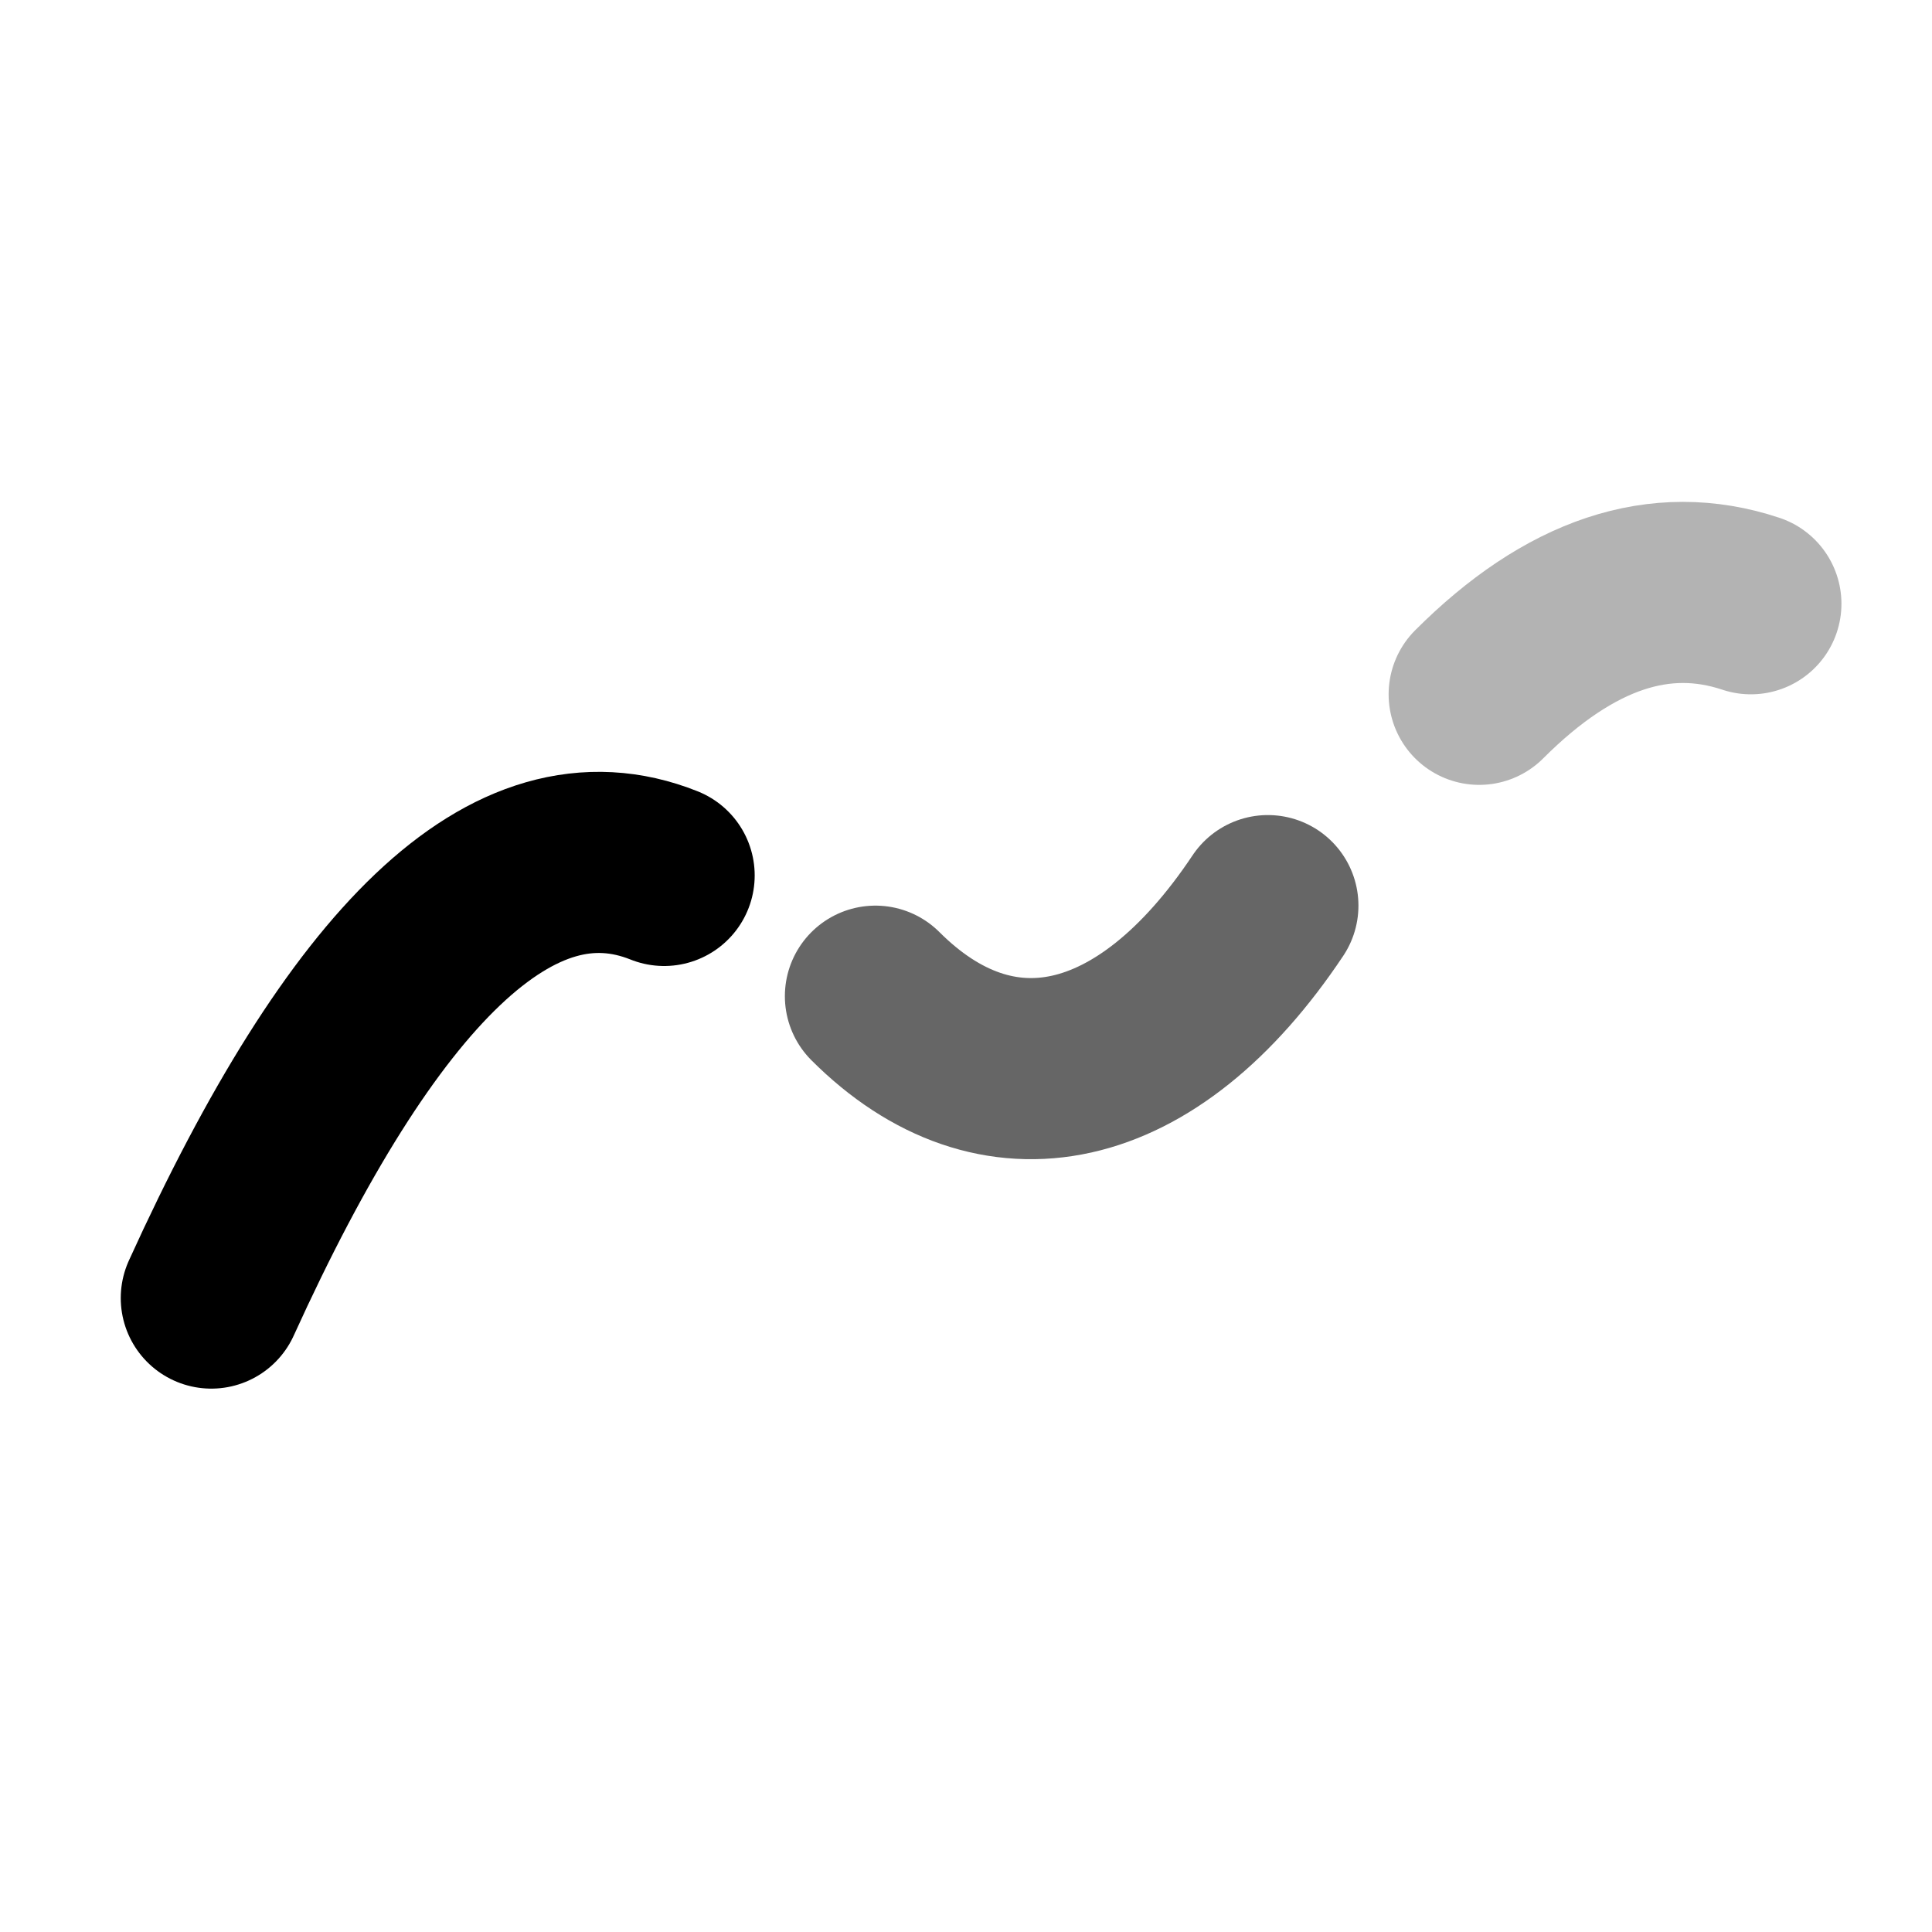
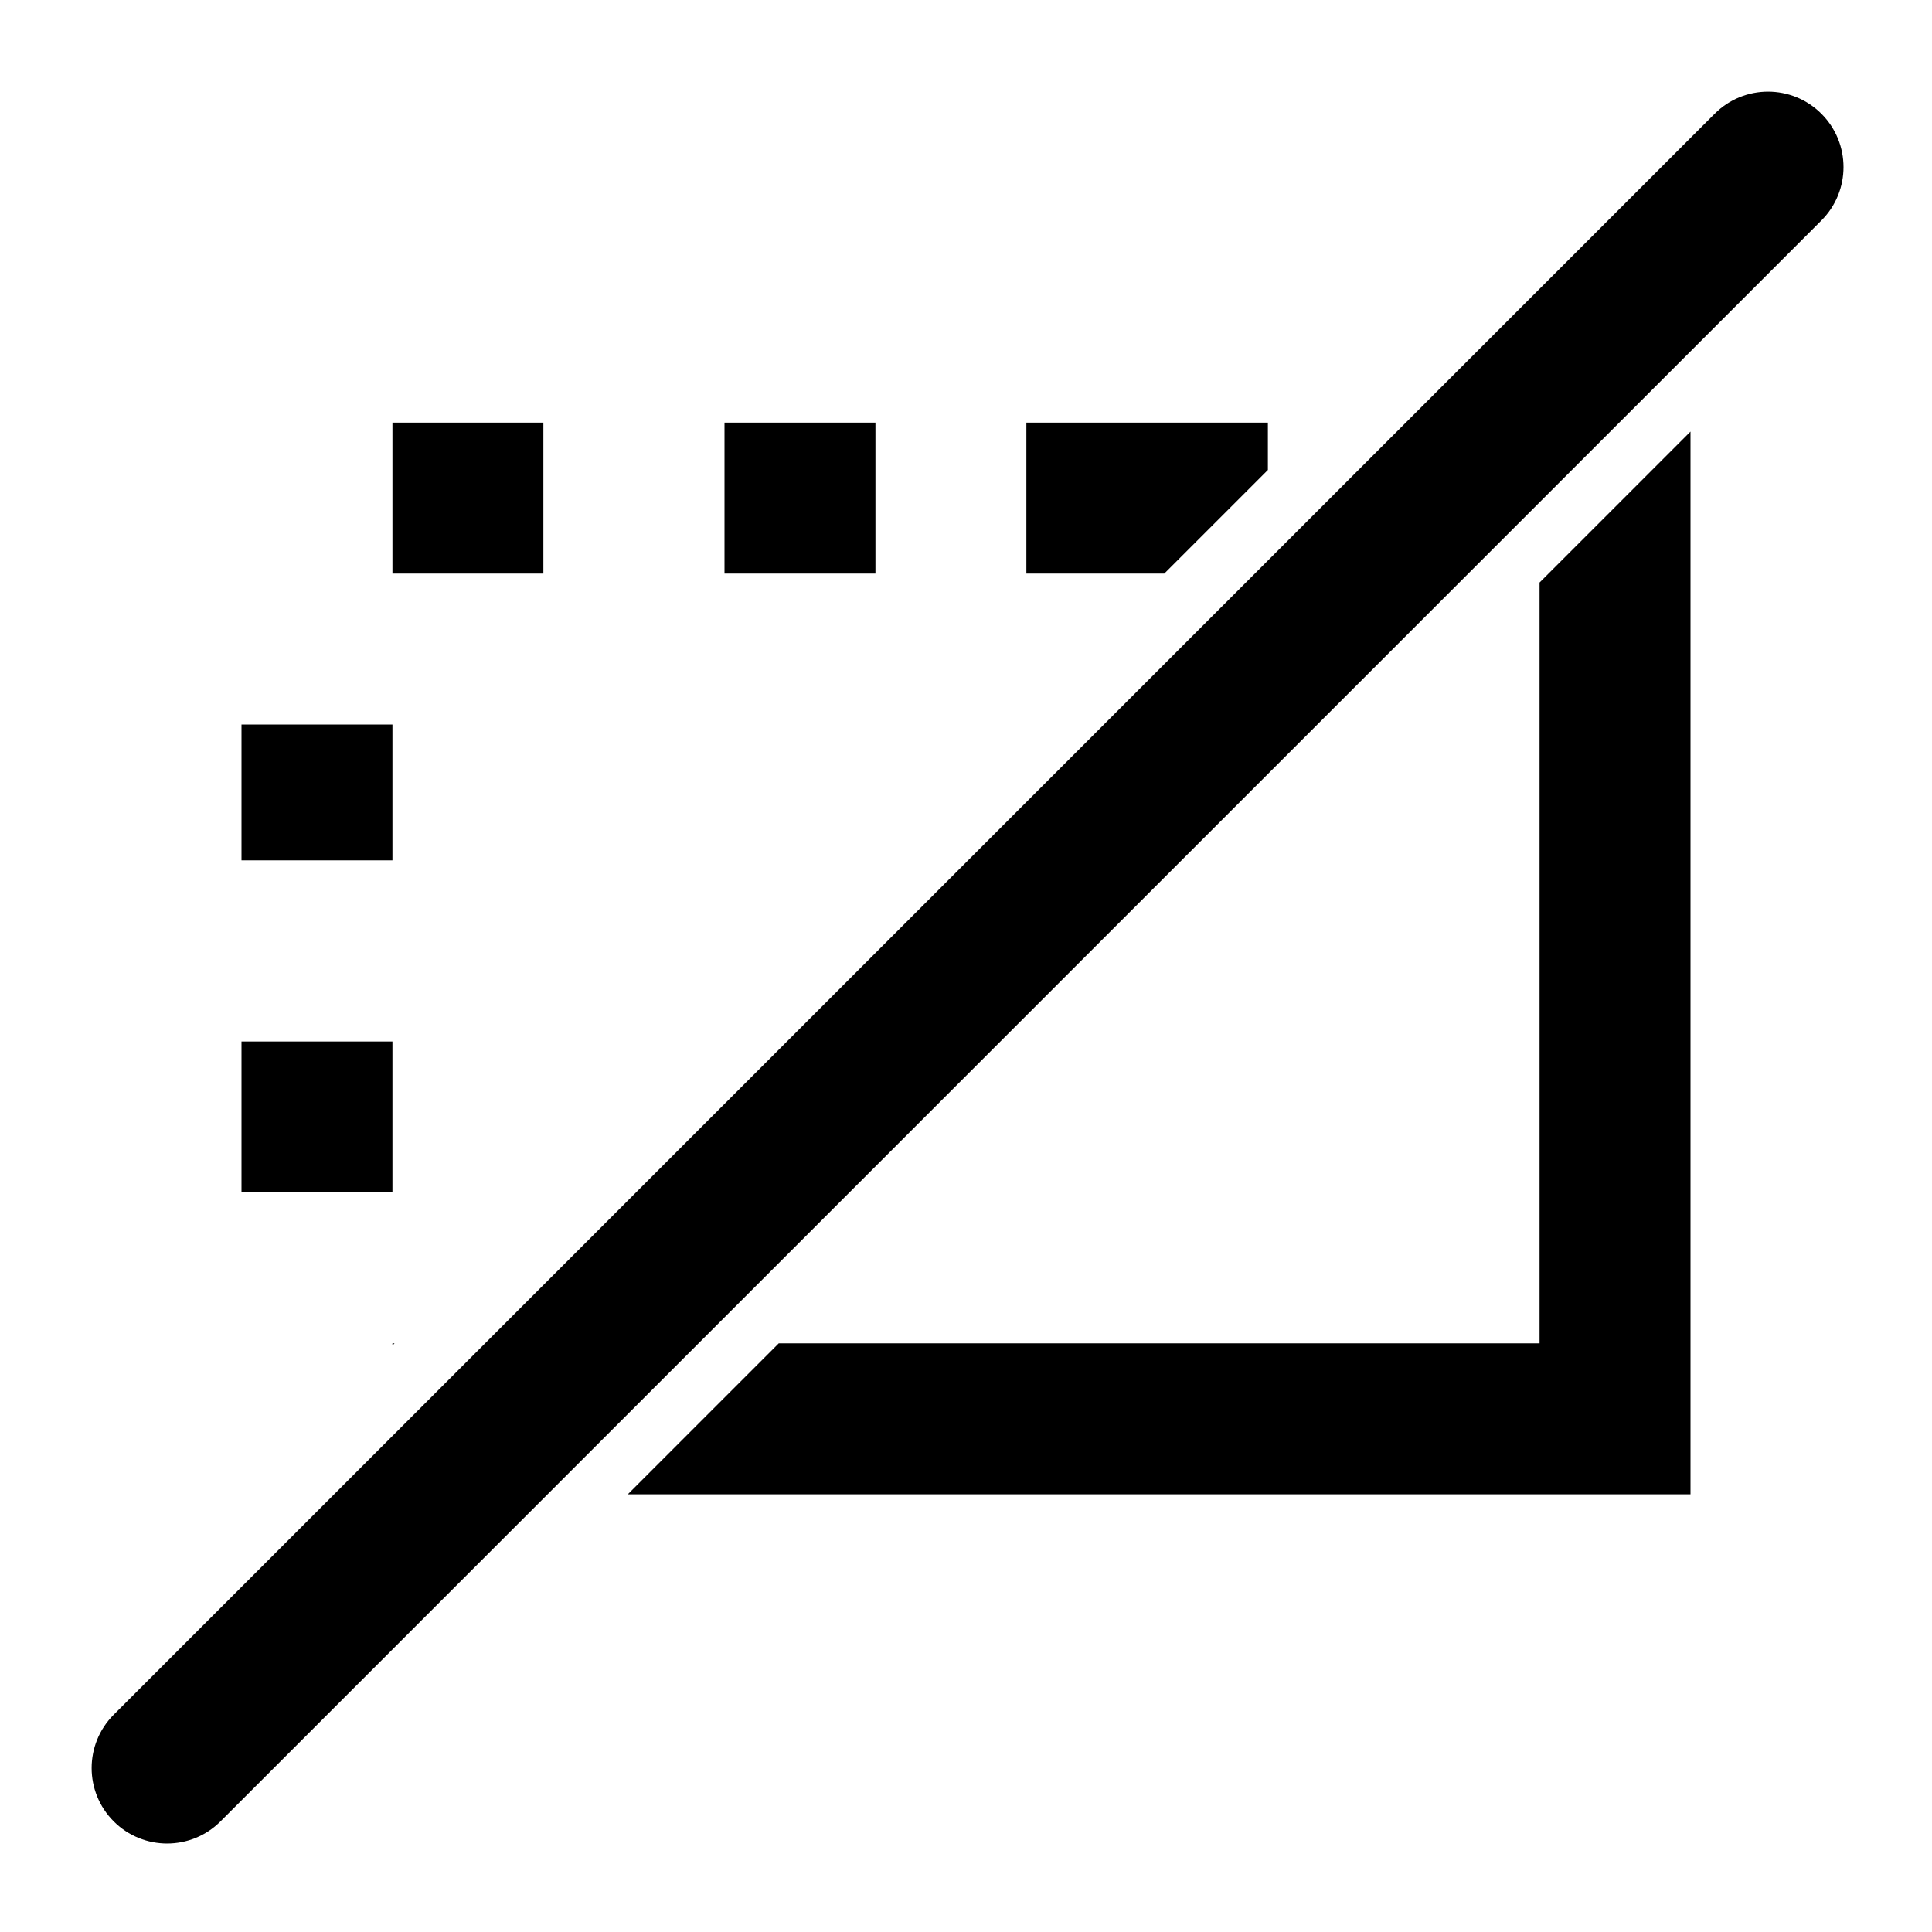
<svg xmlns="http://www.w3.org/2000/svg" width="128" height="128" viewBox="0 0 128 128" fill="none">
-   <path d="M14 86C24 64 34 54 44 58" stroke-width="12" stroke-linecap="round" stroke="black" />
-   <path d="M58 66C66 74 76 72 84 60" stroke-width="12" stroke-linecap="round" stroke="black" opacity="0.6" />
-   <path d="M98 46C104 40 110 38 116 40" stroke-width="12" stroke-linecap="round" stroke="black" opacity="0.3" />
+   <rect x="117.137" y="4" width="10" height="160" rx="5" transform="rotate(45 117.137 4)" fill="black" />
+   <path d="M26 79H16V69H26V79ZM112 99H41.593L51.593 89H102V38.593L112 28.593V99ZM26 89H26.138L26 89.138V89ZM26 57H16V48H26V57ZM84 31.138L77.138 38H68V28H84V31.138ZM58 38H48V28H58V38ZM36 38H26V28H36V38Z" fill="black" />
</svg>
